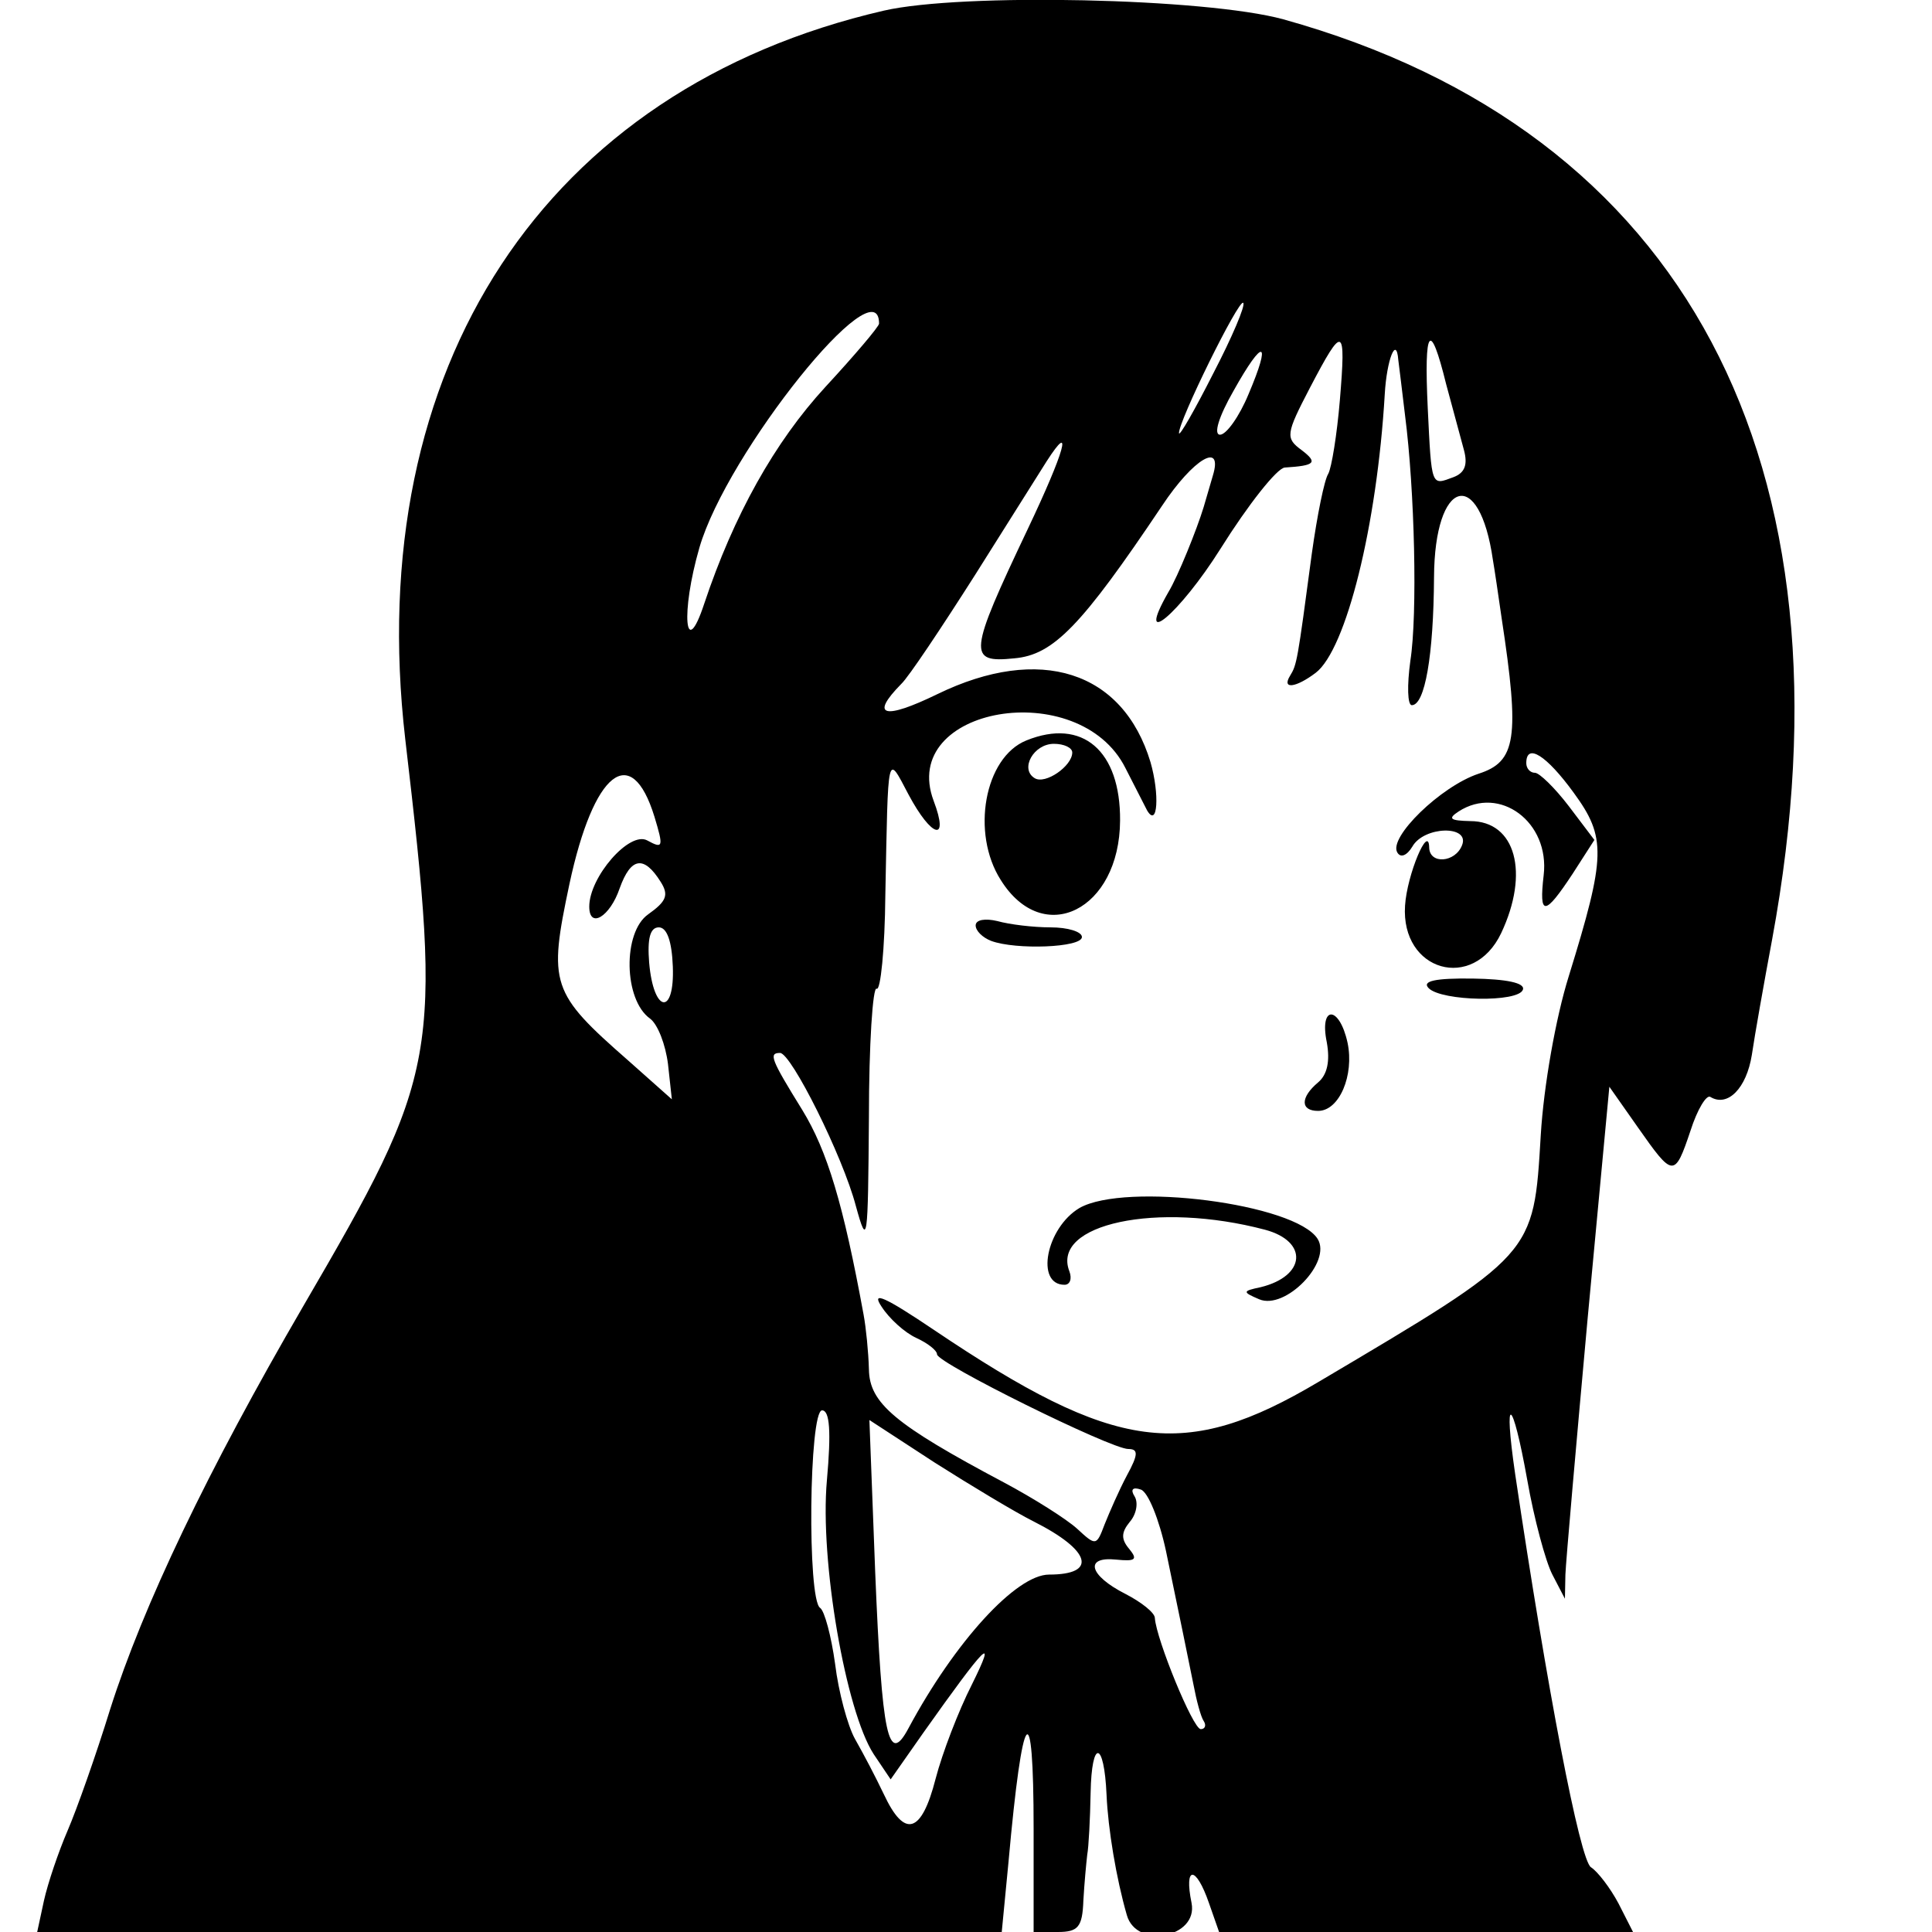
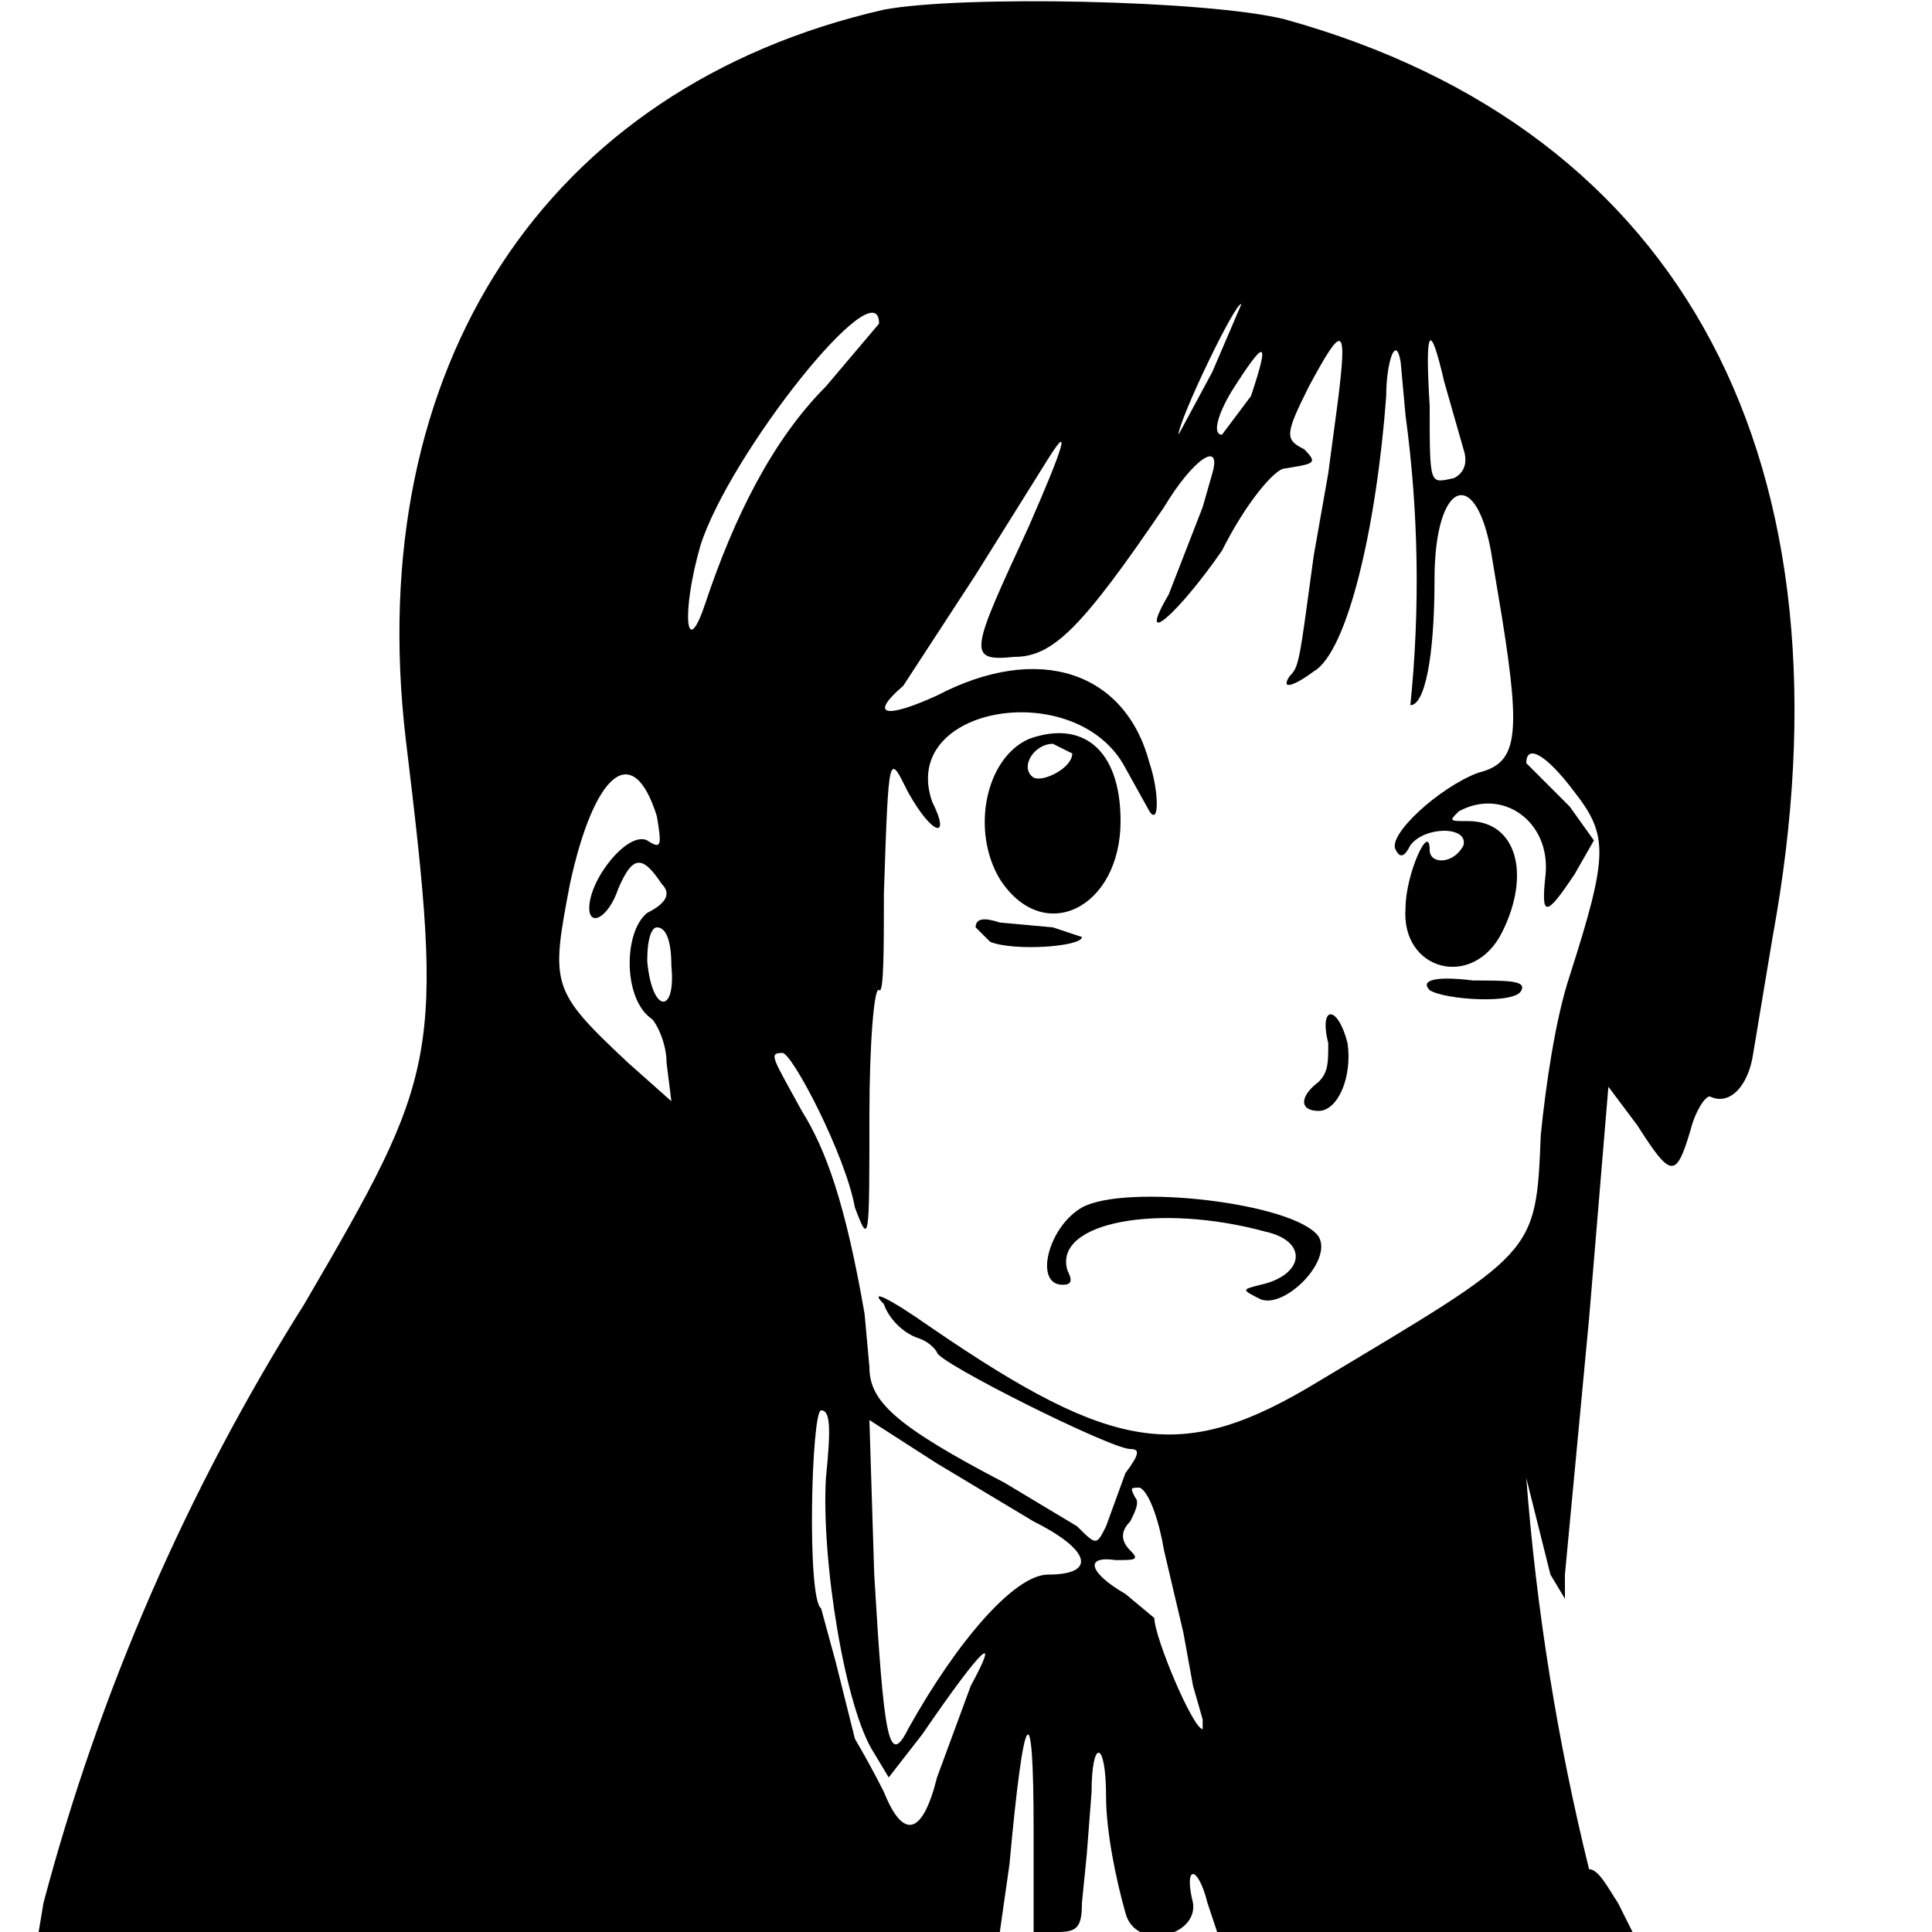
<svg xmlns="http://www.w3.org/2000/svg" width="400" height="400" viewBox="0 0 400 400">
-   <path d="M183 2.2C112.8 18.4 75 76 83.9 153c7.7 65.9 7.1 69-21.1 117.4-19.9 34.2-33.2 62.1-40 83.5-2.9 9.4-6.9 20.7-8.8 25.1s-4.1 10.9-4.9 14.5L7.7 400h199.7l1.4-14.5c2.9-32.4 5.2-35.4 5.2-6.8V400h5c4.2 0 5.1-1 5.3-6.5.2-3.6.6-7.8.8-9.5.3-1.6.6-7.4.7-12.8.2-11.2 2.8-10.9 3.3.4.3 7 2 17.3 4.2 24.9 2 7.1 14.8 4.7 13.4-2.5-1.6-7.8.9-7.8 3.6 0l2.1 6h85.7l-3-5.9c-1.7-3.2-4.3-6.6-5.7-7.5-2.3-1.4-9.1-37-15.7-81.4-2.5-17.1-.6-16.1 2.5 1.2 1.4 8 3.8 16.9 5.2 19.6l2.6 5 .1-5c.1-2.7 2.2-26.6 4.6-53l4.5-48 5.9 8.4c7.3 10.4 7.6 10.5 10.9.7 1.4-4.4 3.3-7.5 4.1-7 3.6 2.2 7.5-1.8 8.6-8.7.6-4.1 2.5-14.8 4.2-23.9C385.2 95.5 348.8 27.1 265.7 4c-16-4.4-66.6-5.5-82.7-1.8m68.2 75.1c-3.8 7.5-7 13.1-7.1 12.4-.2-2.3 12.4-27.9 13.3-27 .5.5-2.3 7.1-6.2 14.6M182 67c0 .6-5 6.5-11.1 13.1-10.5 11.4-19 26.6-25.1 44.9-4 12.1-4.9 1.9-1-11.6C150.5 93.7 182 54.5 182 67m95.4 15.9c-.6 7.1-1.7 13.9-2.4 15.2-.8 1.2-2.3 8.6-3.4 16.5-3 22.5-3.1 23-4.5 25.3-1.8 2.9 1.2 2.5 5.3-.6 6.3-4.8 12.7-30.5 14.3-57.7.4-7.1 2.4-12.2 2.8-7.1.2 1.4.8 6.6 1.4 11.5 2 15.5 2.6 41.2 1.1 50.8-.7 5.1-.6 9.2.3 9.2 2.7 0 4.5-10.2 4.6-26.5.1-20.4 9.4-23.1 12.2-3.5.3 1.7 1.1 7.1 1.8 12 3.8 24.9 3 29.7-4.8 32.2-7.8 2.6-18.7 13.2-16.8 16.3.7 1.2 2 .6 3.1-1.2 2.4-4.3 12-4.5 10.3-.3-1.4 3.6-6.7 4-6.8.5-.1-5.1-4.6 5.6-5 12-.9 13.6 14.1 17.9 19.9 5.7 5.9-12.5 3-23.2-6.4-23.2-4.2-.1-4.7-.5-2.4-2 8.5-5.5 18.9 2.2 17.6 13.2-1 8.6.2 8.5 6-.3l4.5-7-5.3-7c-2.9-3.8-6.1-6.9-7-6.9-1 0-1.8-.9-1.8-2 0-4.3 4.2-1.6 9.8 6.1 6.8 9.3 6.7 13.1-1 38-2.7 8.6-5.2 22.8-5.8 32.9-1.5 25-1.1 24.5-46 51.1-27.8 16.5-42 14.6-79.7-10.8-10.1-6.8-13-8.1-10.8-4.8 1.6 2.5 4.8 5.4 7.2 6.5s4.3 2.6 4.3 3.4c0 1.8 36 19.6 39.6 19.6 2.1 0 2.1 1.1-.3 5.5-1.6 3-3.6 7.6-4.6 10.1-1.7 4.5-1.8 4.5-5.7.9-2.2-2-9-6.3-15.2-9.6-22.6-12-27.8-16.4-27.9-23.4-.1-3.6-.6-8.6-1.1-11.3-4.2-22.9-7.5-33.9-12.7-42.4-6.5-10.5-7-11.8-4.6-11.8 2.3 0 13 21.4 15.7 31.7 2.4 8.7 2.5 7.5 2.7-18.3 0-15.2.8-27.2 1.6-26.7s1.7-8.2 1.8-19.4c.6-30.3.3-29.3 4.8-20.8 4.8 9 8.5 10 5.2 1.3-7.3-19.5 30.1-25.9 39.7-6.8l4.5 8.8c2.2 3.7 2.6-3.4.7-10-5.7-18.9-22.9-24.4-44.1-14.1-11.1 5.4-14.1 4.6-7.5-2.1 1.5-1.4 8.3-11.6 15.3-22.6l14.8-23.5c5.6-8.7 3.7-2-3.9 14-12.3 25.9-12.5 27.8-2.8 26.8 8.1-.7 13.9-6.7 30.6-31.6 6.5-9.8 12.7-13.4 10.5-6.2l-1.9 6.5c-1.4 4.6-5.3 14.3-7.3 17.6-7.1 12.4 2.3 4.5 10.8-9 5.7-9.1 11.7-16.7 13.3-16.8 6.3-.4 6.9-1 3.5-3.6-3.4-2.5-3.3-3.3 1.7-12.9 6.9-13.2 7.5-13 6.2 2.6m22-3.4l3.7 13.7c.8 3 .2 4.7-2.2 5.6-4.6 1.7-4.5 2.2-5.3-14.3-.8-16.8.5-18.4 3.8-5m-40.9 2.1c-1.9 4.6-4.6 8.4-5.9 8.4-1.4 0-.3-3.7 2.8-9.1 6.2-11.1 7.9-10.6 3.1.7m-46 71.7c-8.7 3.5-11.5 19.2-5.3 28.9 8.8 14.1 24.6 6.2 24.7-12.3.1-14.5-7.8-21.3-19.4-16.6m9.5 2.5c0 2.8-5.6 6.7-7.8 5.3-3.1-1.9-.2-7.1 4-7.1 2.1 0 3.8.8 3.8 1.8m-86.5 13.3c1.9 6.3 1.8 6.7-1.5 4.9-3.7-2-12 7.6-12 13.7 0 4.7 4.3 2.1 6.3-3.8 2.3-6.4 5-6.9 8.5-1.3 1.7 2.7 1.2 4-2.6 6.7-5.3 3.7-5.1 17.7.4 21.6 1.6 1.2 3.2 5.4 3.7 9.4l.8 7.3-9-8c-16.1-14.1-16.6-15.8-12.2-36.6 5-23.3 12.8-29.5 17.6-13.9m66.5 22.5c0 1.1 1.4 2.5 3.2 3.2 5.1 1.9 18.8 1.4 18.8-.8 0-1.1-2.9-2-6.5-2s-8.5-.6-11-1.3c-2.5-.6-4.5-.3-4.5.9m-62.7 8.5c.4 10.3-4 9.7-4.9-.8-.4-5 .2-7.3 2-7.3 1.7 0 2.7 2.9 2.9 8.1m156.5 4.5c2.7 2.7 18.6 3 19.5.3.5-1.4-3.4-2.2-10.4-2.3-7.7-.1-10.6.5-9.1 2m-21.1 11.2c.7 3.9.1 6.7-1.8 8.3-3.7 3.1-3.7 5.9 0 5.9 4.4 0 7.5-7.4 6.1-14.1-1.7-7.8-5.9-7.8-4.3-.1m-51.2 34.3c-6.9 4.1-9.2 15.9-3.1 15.9 1.1 0 1.6-1.2 1-2.8-3.8-9.8 18.2-14.5 40.5-8.6 9 2.4 8.5 9.6-.9 11.9-3.8.8-3.8 1-.3 2.5 5.4 2.3 15.1-7.7 12.1-12.5-4.6-7.3-39.8-11.8-49.3-6.4m-52.3 56.4c-1.5 16.6 3.9 47.8 9.7 56.7l3.5 5.2 6.8-9.7c12.9-18.2 15.4-20.8 10-9.9-2.7 5.3-6.1 14.1-7.5 19.5-2.9 11.3-6.4 12.4-10.7 3.2a198.98 198.98 0 0 0-6-11.5c-1.5-2.7-3.4-9.7-4.1-15.5-.8-5.8-2.2-11-3.1-11.6-2.7-1.7-2.3-40.9.4-40.9 1.6 0 1.9 4.4 1 14.5M214 315c11.9 6 13.3 11 3.2 11-6.8 0-19.5 13.9-29.1 31.8-4.2 7.9-5.5 1.9-6.9-32.3L180 294l13.5 8.8c7.4 4.7 16.7 10.3 20.5 12.2m27.4 6.1l3.5 16.9 2.2 10.8c.6 3.2 1.5 6.6 2.1 7.5s.3 1.7-.6 1.7c-1.6 0-9.2-18.6-9.5-23 0-1.1-2.8-3.3-6.1-5-7.5-3.8-8.6-7.8-1.9-7.1 4 .4 4.5 0 2.7-2.2-1.7-2-1.7-3.4.1-5.6 1.4-1.6 1.8-4 1-5.3-.9-1.4-.4-2 1.3-1.4 1.5.5 3.8 6.2 5.2 12.7" />
+   <path d="M183 2C113 18 75 76 84 153c8 66 7 69-21 117A447 447 0 0 0 9 394l-1 6h199l2-14c3-33 5-36 5-7v21h5c4 0 5-1 5-6l1-10 1-13c0-11 3-11 3 1 0 7 2 17 4 24 2 8 15 5 14-2-2-8 1-8 3 0l2 6h86l-3-6c-2-3-4-7-6-7a497 497 0 0 1-13-81l5 20 3 5v-5l5-53 4-48 6 8c7 11 8 11 11 1 1-4 3-7 4-7 4 2 8-2 9-9l4-24C385 96 349 27 266 4c-16-4-67-5-83-2m68 75l-7 13c0-3 12-28 13-27l-6 14m-69-10l-11 13c-11 11-19 27-25 45-4 12-5 2-1-12 6-19 37-58 37-46m95 16l-2 15-3 17c-3 22-3 23-5 25-2 3 1 2 5-1 7-4 13-30 15-57 0-7 2-13 3-7l1 11a254 254 0 0 1 1 60c3 0 5-10 5-26 0-21 9-24 12-4l2 12c4 25 3 30-5 32-8 3-19 13-17 16 1 2 2 1 3-1 3-4 12-4 11 0-2 4-7 4-7 1 0-6-5 5-5 12-1 13 14 17 20 5s3-23-7-23c-4 0-4 0-2-2 9-5 19 2 18 13-1 9 0 9 6 0l4-7-5-7-7-7-2-2c0-4 4-2 10 6 7 9 7 13-1 38-3 9-5 23-6 33-1 25-1 24-46 51-28 17-42 15-80-11-10-7-13-8-10-5 1 3 4 6 7 7s4 3 4 3c0 2 36 20 40 20 2 0 2 1-1 5l-4 11c-2 4-2 4-6 0l-15-9c-23-12-28-17-28-24l-1-11c-4-23-8-34-13-42-6-11-7-12-4-12 2 0 13 21 15 32 3 8 3 7 3-19 0-15 1-27 2-26s1-9 1-20c1-30 1-29 5-21 5 9 9 10 5 2-7-20 30-26 40-7l5 9c2 3 2-4 0-10-5-19-23-25-44-14-11 5-14 4-7-2l15-23 15-24c5-8 3-2-4 14-12 26-13 28-3 27 8 0 14-6 31-31 6-10 12-14 10-7l-2 7-7 18c-7 12 2 4 11-9 5-10 11-17 13-17 6-1 7-1 4-4-4-2-4-3 1-13 7-13 8-13 6 3m22-4l4 14c1 3 0 5-2 6-5 1-5 2-5-15-1-16 0-18 3-5m-40 3l-6 8c-2 0-1-4 2-9 7-11 8-11 4 1m-46 71c-9 4-12 19-6 29 9 14 25 6 25-12 0-15-8-21-19-17m9 3c0 3-6 6-8 5-3-2 0-7 4-7l4 2m-86 13c1 6 1 7-2 5-4-2-12 8-12 14 0 4 4 2 6-4 3-7 5-7 9-1 2 2 1 4-3 6-5 4-5 18 1 22 1 1 3 5 3 9l1 8-9-8c-16-15-16-16-12-37 5-23 13-30 18-14m66 23l3 3c5 2 19 1 19-1l-6-2-11-1c-3-1-5-1-5 1m-63 8c1 10-4 10-5-1 0-5 1-7 2-7 2 0 3 3 3 8m157 5c3 2 18 3 19 0 1-2-3-2-10-2-8-1-11 0-9 2m-21 11c0 4 0 6-2 8-4 3-4 6 0 6s7-7 6-14c-2-8-6-8-4 0m-51 34c-7 4-10 16-4 16 2 0 2-1 1-3-3-10 19-14 41-8 9 2 8 9-1 11-4 1-4 1 0 3 5 2 15-8 12-13-5-7-40-11-49-6m-53 56c-1 17 4 48 10 57l3 5 7-9c13-19 16-21 10-10l-7 19c-3 12-7 13-11 3a199 199 0 0 0-6-11l-4-16-3-11c-3-2-2-41 0-41s2 4 1 14m43 9c12 6 13 11 3 11-7 0-19 14-29 32-4 8-5 2-7-32l-1-32 14 9 20 12m27 6l4 17 2 11 2 7v2c-2 0-10-19-10-23l-6-5c-7-4-9-8-2-7 4 0 5 0 3-2s-2-4 0-6c1-2 2-4 1-5-1-2-1-2 1-2 2 1 4 7 5 13" />
</svg>
